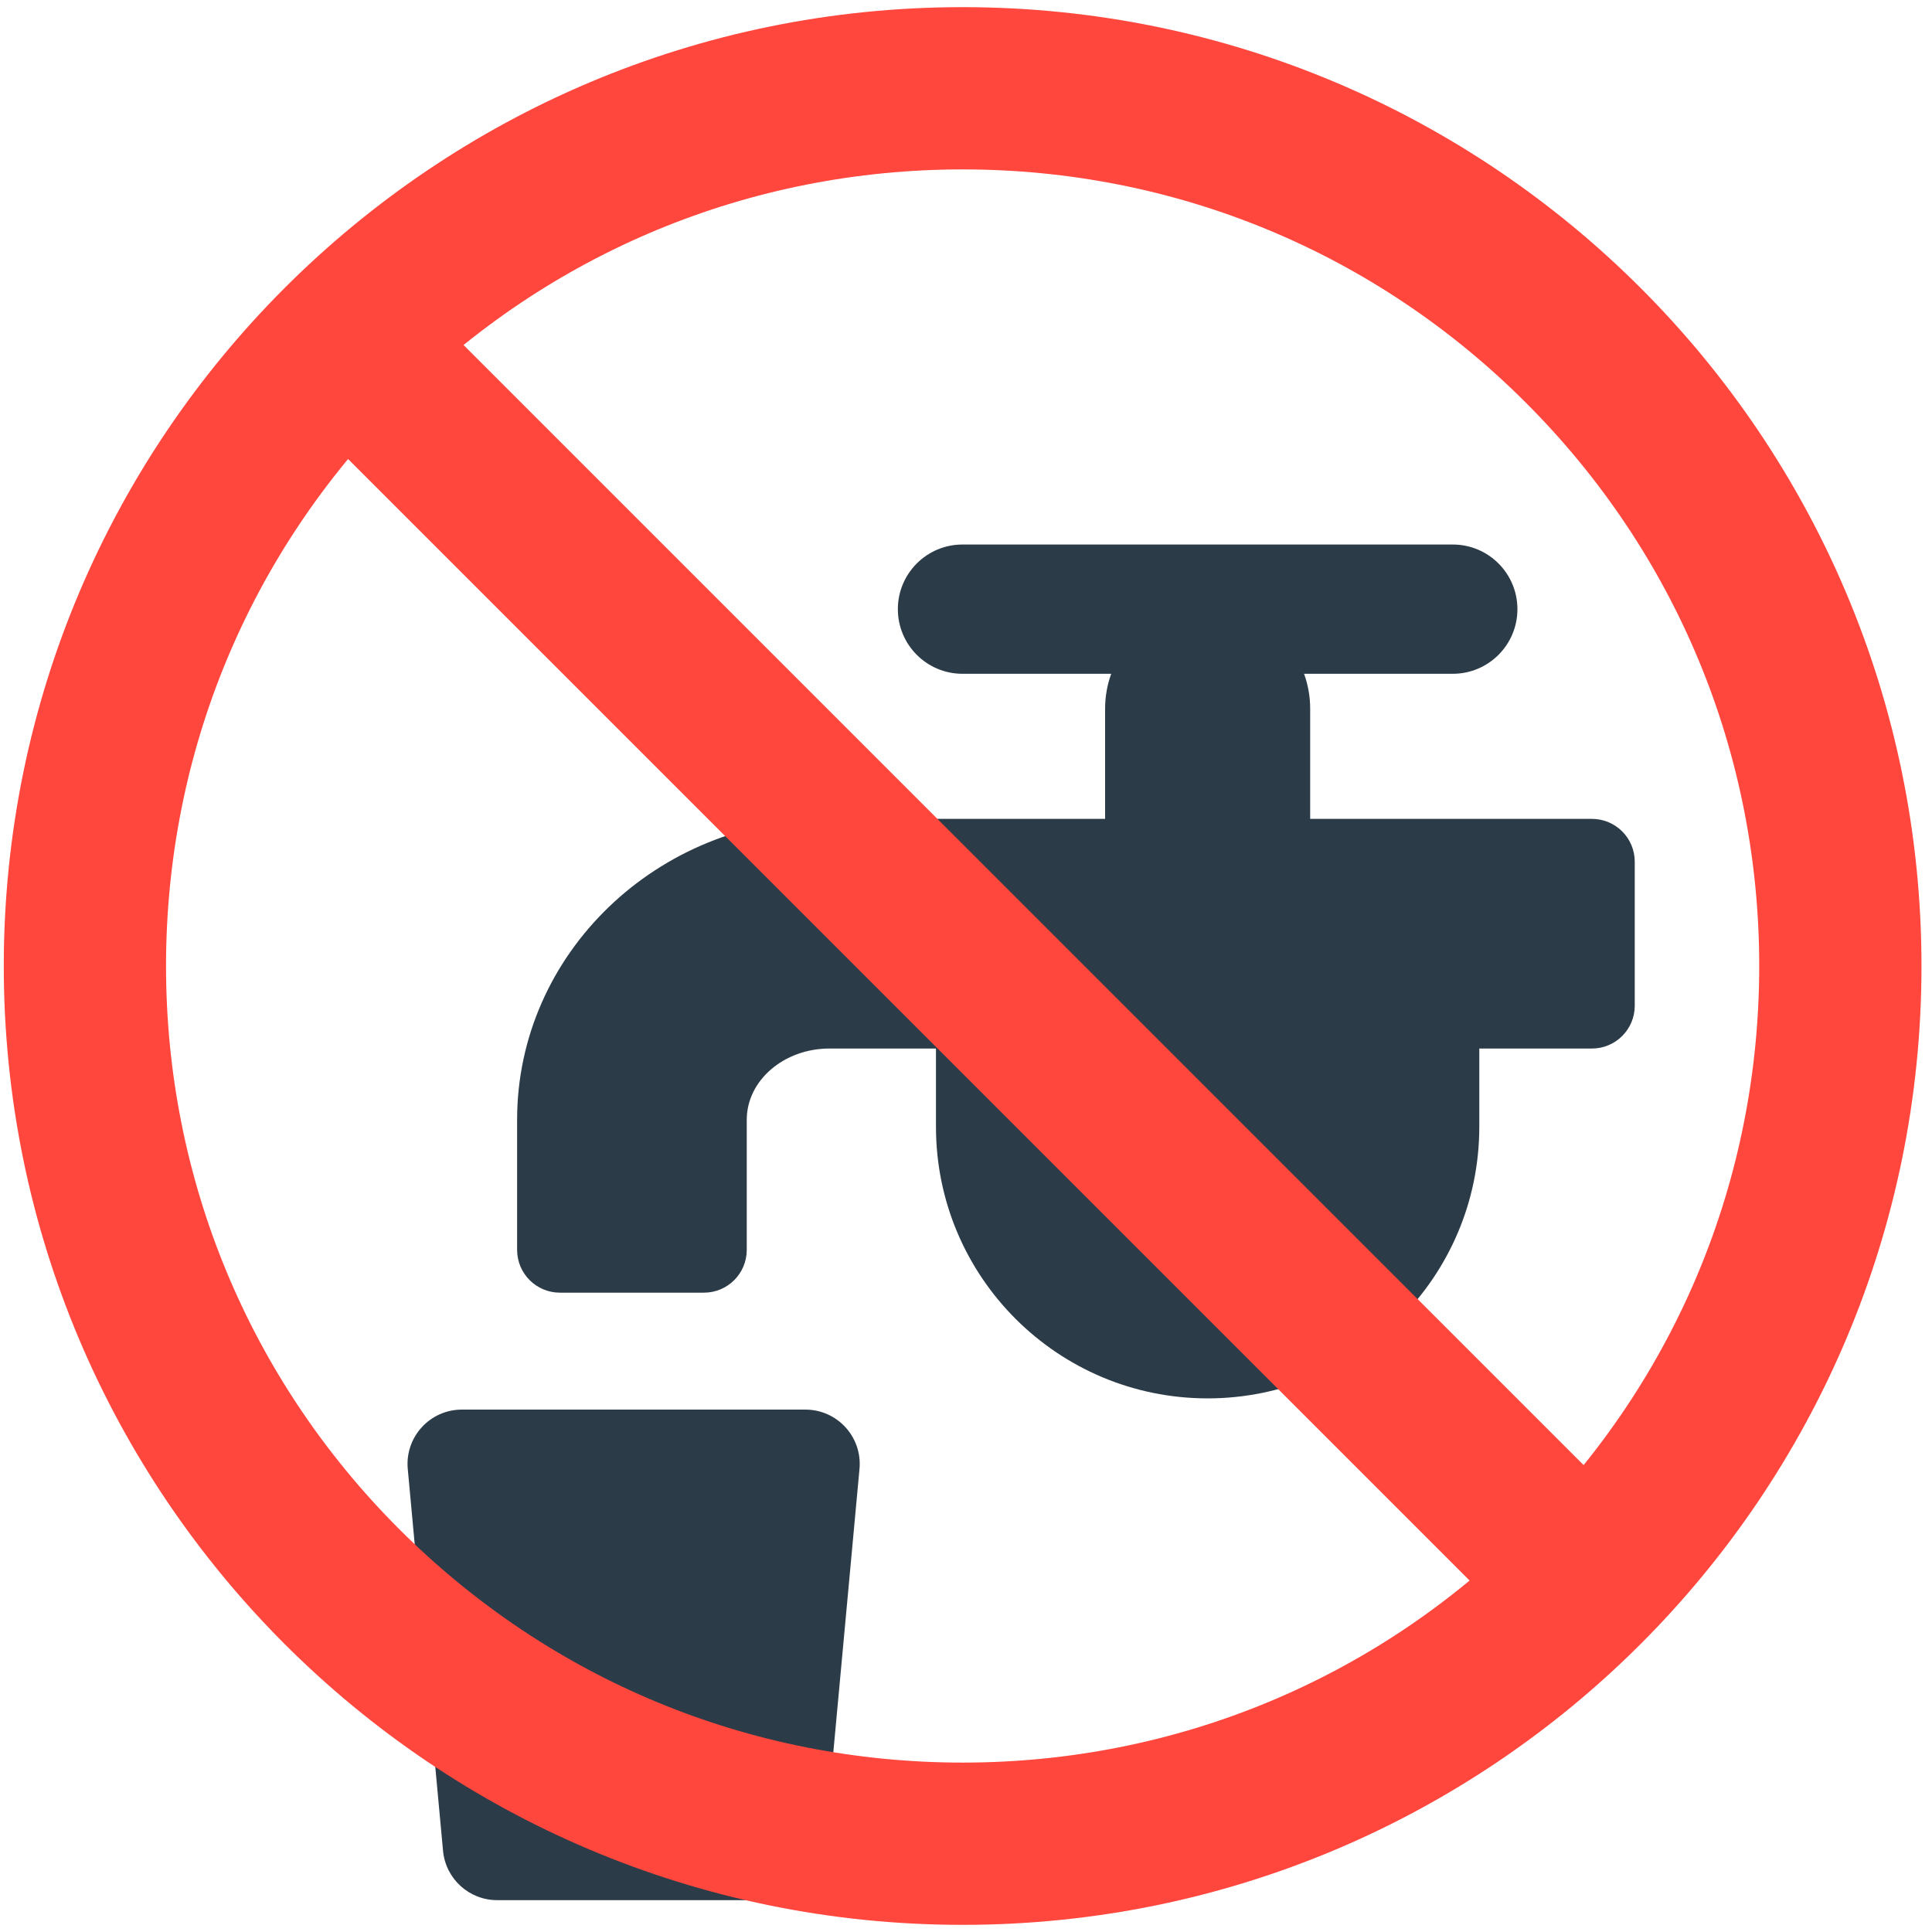
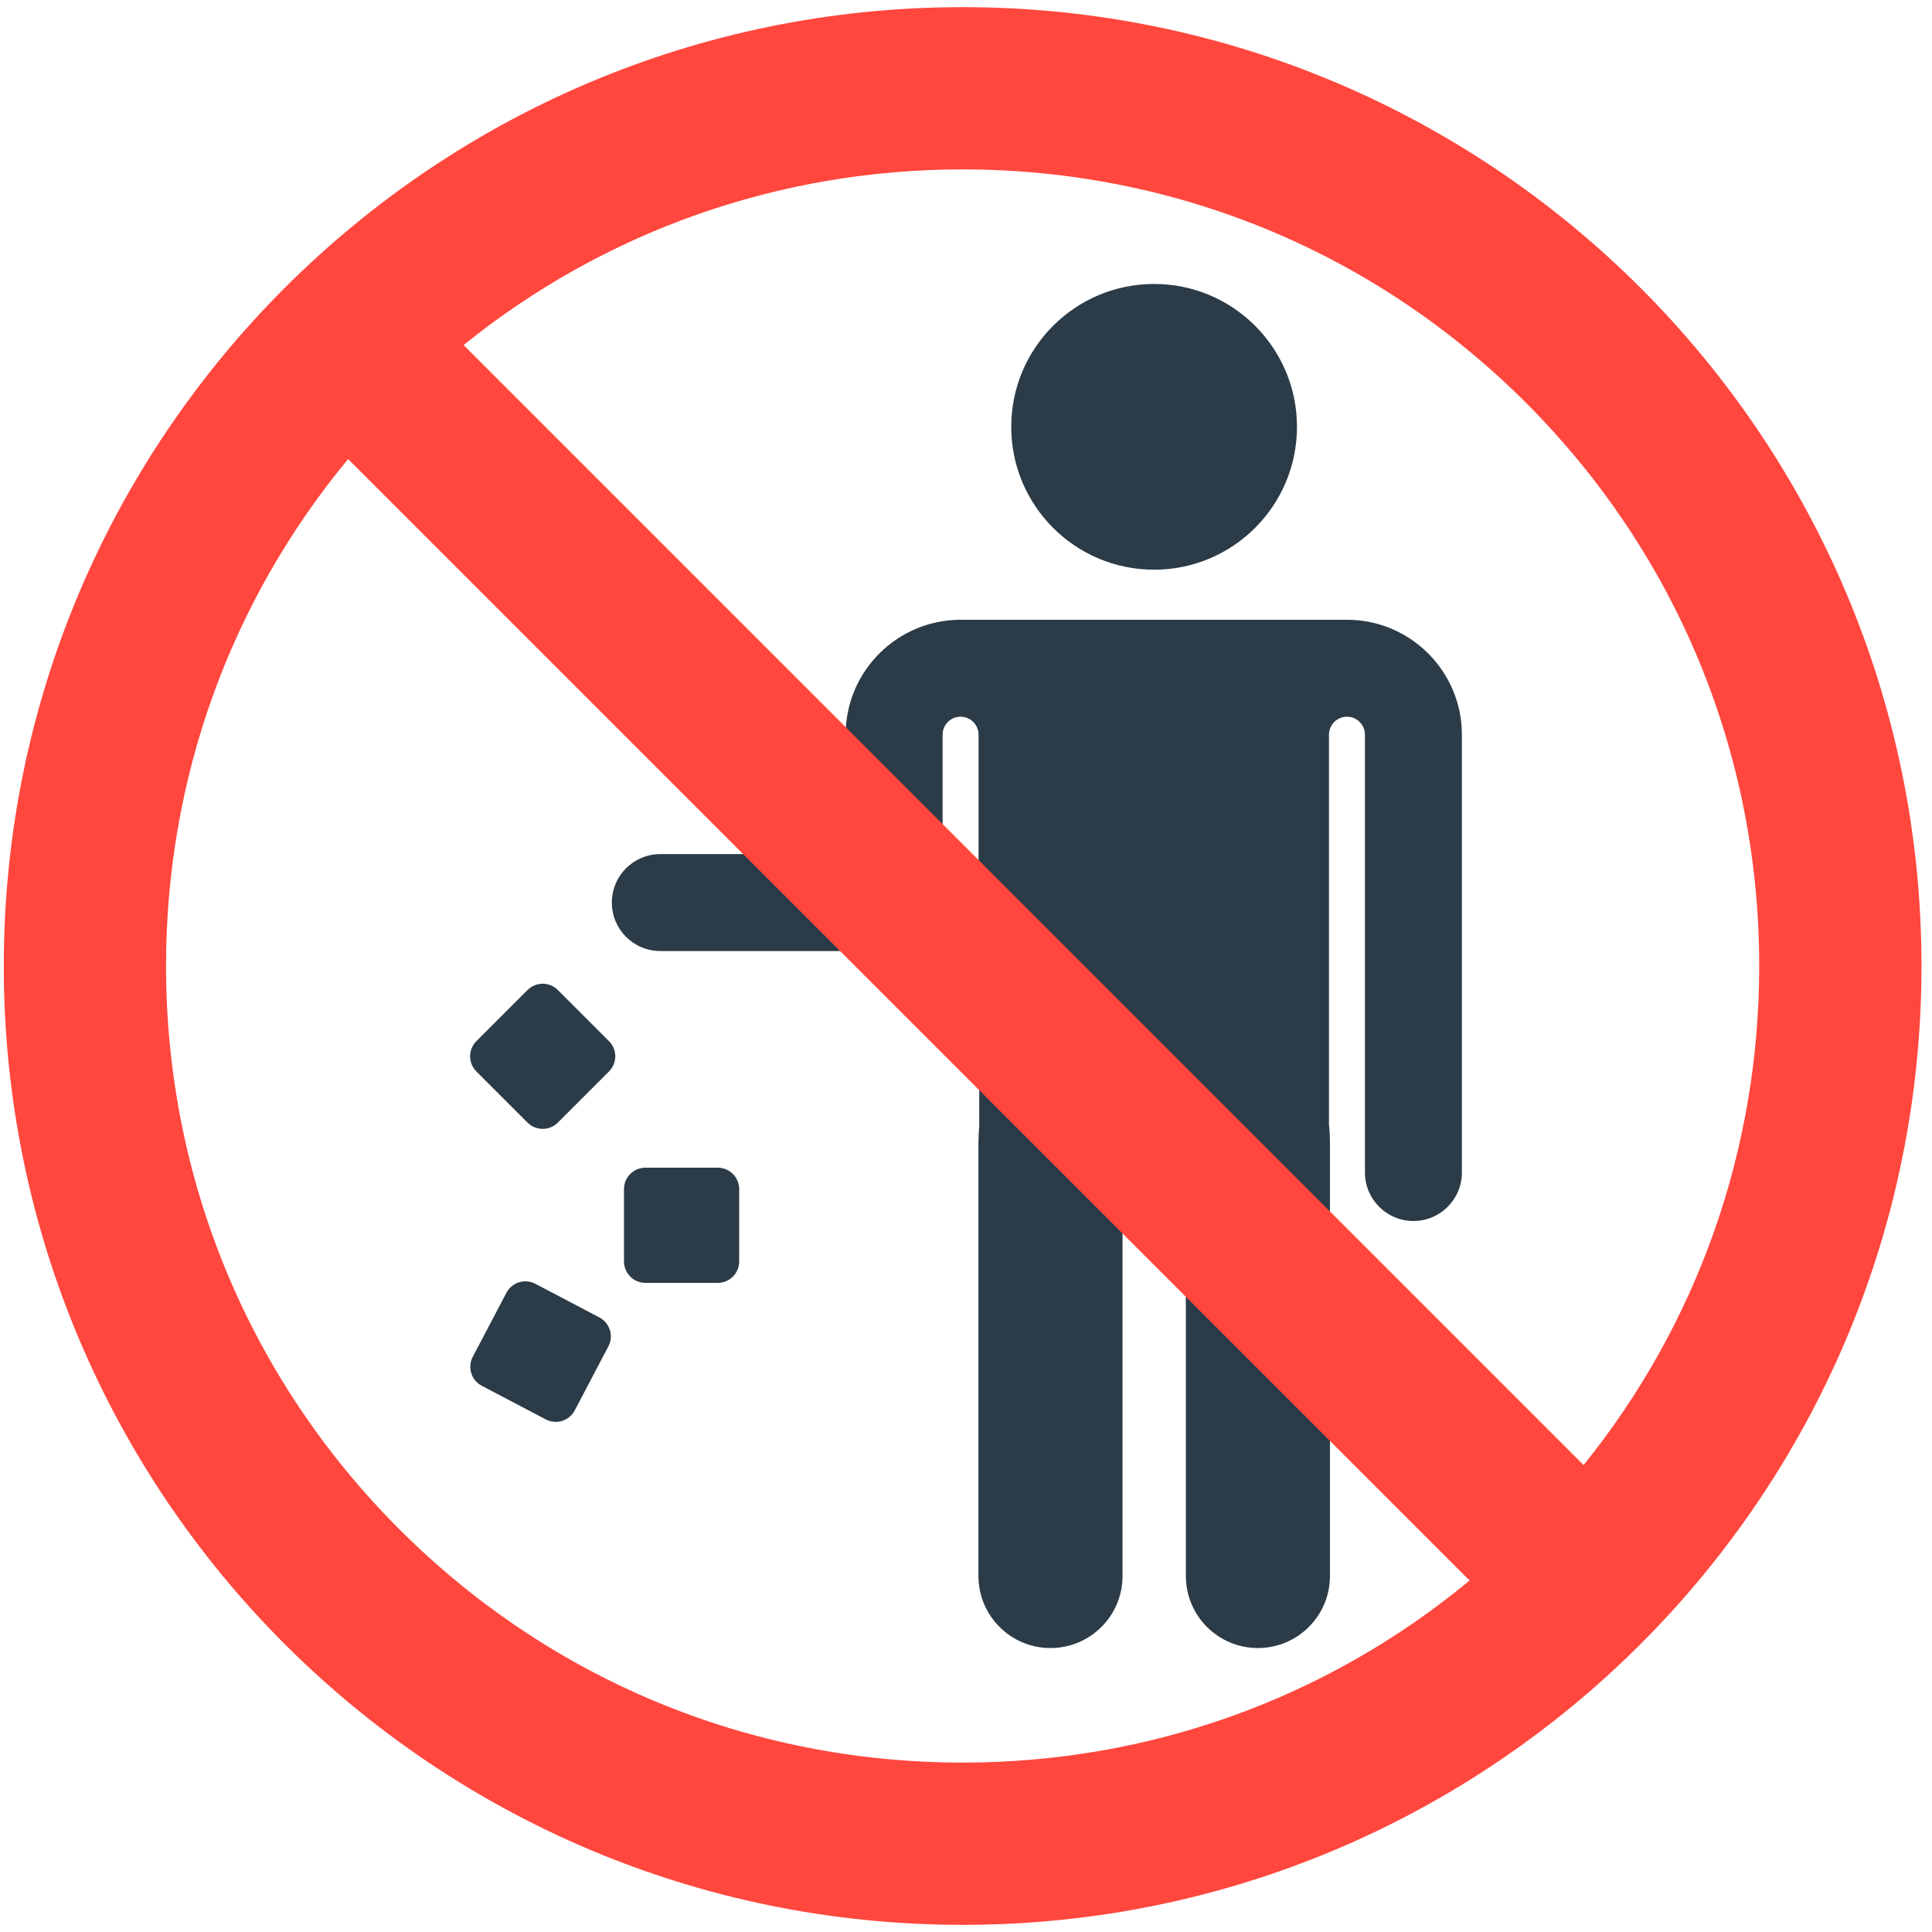
<svg xmlns="http://www.w3.org/2000/svg" version="1.1" x="0px" y="0px" viewBox="0 0 512 512" enable-background="new 0 0 512 512" xml:space="preserve">
  <g id="Layer_2">
-     <path fill="#2B3B47" d="M433.224,228.353v38.177c0,6.263-5.077,11.34-11.34,11.34H392.03v20.721   c0,39.761-32.233,71.994-71.994,71.994h0c-39.761,0-71.994-32.233-71.994-71.994v-20.721h-28.224   c-12.087,0-21.921,8.47-21.921,18.88v34.48c0,6.263-5.077,11.34-11.34,11.34H148.38c-6.263,0-11.34-5.077-11.34-11.34v-34.48   c0-43.967,37.134-79.738,82.778-79.738h73.046v-29.195c0-3.251,0.573-6.367,1.62-9.256h-39.414   c-9.459,0-17.128-7.668-17.128-17.128v0c0-9.459,7.668-17.128,17.128-17.128h129.933c9.459,0,17.128,7.668,17.128,17.128v0   c0,9.459-7.668,17.128-17.128,17.128h-39.414c1.047,2.889,1.62,6.006,1.62,9.256v29.195h74.676   C428.147,217.013,433.224,222.09,433.224,228.353z M218.425,490.484l9.349-101.2c0.78-8.44-5.863-15.725-14.339-15.725H122.4   c-8.476,0-15.119,7.285-14.339,15.725l9.349,101.2c0.684,7.408,6.899,13.075,14.339,13.075h72.337   C211.526,503.56,217.741,497.892,218.425,490.484z" />
+     <path fill="#2B3B47" d="M161.388,283.947l-13.553,13.553c-2.218,2.218-5.815,2.218-8.033,0l-13.553-13.553   c-2.218-2.218-2.218-5.815,0-8.033l13.553-13.553c2.218-2.218,5.815-2.218,8.033,0l13.553,13.553   C163.607,278.133,163.607,281.729,161.388,283.947z M195.891,334.295v-19.167c0-3.137-2.543-5.68-5.68-5.68h-19.167   c-3.137,0-5.68,2.543-5.68,5.68v19.167c0,3.137,2.543,5.68,5.68,5.68h19.167C193.348,339.975,195.891,337.432,195.891,334.295z    M152.313,373.77l8.913-16.968c1.459-2.777,0.39-6.211-2.387-7.67l-16.968-8.913c-2.777-1.459-6.211-0.39-7.67,2.387l-8.913,16.968   c-1.459,2.777-0.39,6.211,2.387,7.67l16.968,8.913C147.42,377.616,150.854,376.548,152.313,373.77z M305.85,150.975   c20.91,0,37.861-16.951,37.861-37.861S326.76,75.254,305.85,75.254s-37.861,16.951-37.861,37.861S284.94,150.975,305.85,150.975z    M356.959,164.243H253.867c-0.238,0-0.469,0.023-0.704,0.036c-0.109,0.005-0.219,0.01-0.328,0.017   c-0.126,0.01-0.253,0.015-0.377,0.029c-15.815,1.085-28.352,14.29-28.352,30.375v31.646l-49.118-0.001   c-7.093,0-12.844,5.751-12.844,12.845c-0.001,7.094,5.75,12.845,12.844,12.845l61.963,0.001c3.406,0,6.674-1.353,9.082-3.762   c2.409-2.409,3.762-5.676,3.762-9.083v-44.49c0-2.629,2.138-4.767,4.767-4.767c2.629,0,4.767,2.138,4.767,4.767v71.254   c0,0.699,0.071,1.38,0.179,2.049v30.531c-0.134,1.438-0.211,2.892-0.211,4.364v114.756c0,10.545,8.548,19.093,19.093,19.093   c10.545,0,19.093-8.549,19.093-19.093V302.897c0-4.627,3.764-8.391,8.392-8.391c4.627,0,8.391,3.764,8.391,8.391v114.756   c0,10.545,8.549,19.093,19.093,19.093s19.093-8.549,19.093-19.093V302.897c0-1.655-0.09-3.289-0.259-4.901V194.688   c0.006-2.623,2.142-4.756,4.767-4.756c2.629,0,4.767,2.138,4.767,4.767v116.034c0,7.094,5.75,12.844,12.844,12.844   s12.844-5.75,12.844-12.844V194.699C387.415,177.906,373.753,164.243,356.959,164.243z" />
  </g>
  <g id="Layer_3">
-     <g>
-       <path fill="#FF473E" d="M255.107,44.894c56.388,0,109.402,21.959,149.274,61.832c39.873,39.873,61.831,92.886,61.831,149.274    s-21.959,109.402-61.831,149.274c-39.872,39.873-92.886,61.831-149.274,61.831s-109.402-21.959-149.274-61.831    C65.96,365.402,44.001,312.388,44.001,256s21.959-109.402,61.832-149.274C145.705,66.853,198.718,44.894,255.107,44.894     M255.107,1.894C114.768,1.894,1.001,115.661,1.001,256s113.767,254.106,254.106,254.106S509.213,396.339,509.213,256    S395.446,1.894,255.107,1.894L255.107,1.894z" />
-     </g>
-   </g>
-   <g id="Layer_4">
-     <rect x="40.293" y="233.777" transform="matrix(0.7071 0.7071 -0.7071 0.7071 255.5699 -106.4463)" fill="#FF473E" width="431.968" height="43" />
+     <path fill="#FF473E" d="M255.107,1.894C114.768,1.894,1.001,115.661,1.001,256s113.767,254.106,254.106,254.106   S509.213,396.339,509.213,256S395.446,1.894,255.107,1.894z M105.832,405.274C65.96,365.402,44.001,312.388,44.001,256   c0-49.613,17.006-96.609,48.249-134.345l297.202,297.202c-37.736,31.243-84.732,48.249-134.345,48.249   C198.718,467.106,145.705,445.147,105.832,405.274z M419.663,388.256L122.85,91.444c37.375-30.156,83.553-46.55,132.257-46.55   c56.388,0,109.402,21.959,149.274,61.831c39.873,39.872,61.831,92.886,61.831,149.274   C466.213,304.703,449.819,350.881,419.663,388.256z" />
  </g>
</svg>
